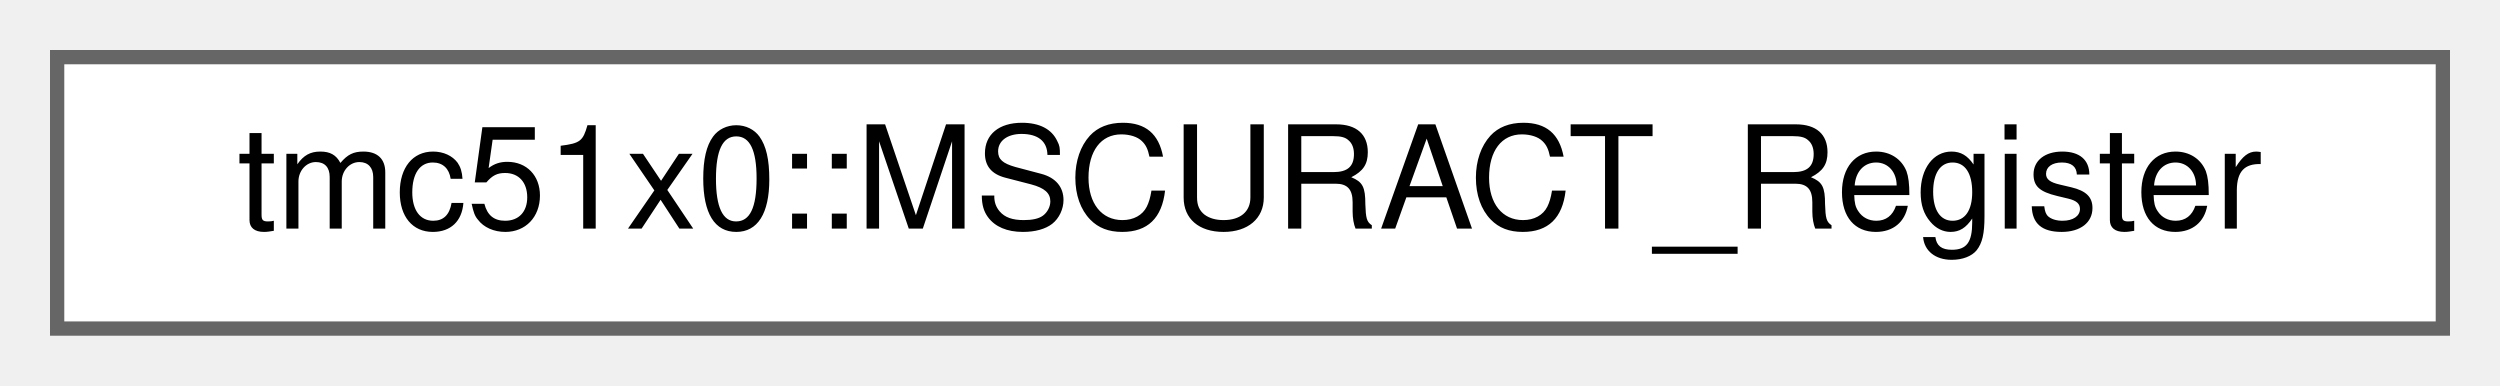
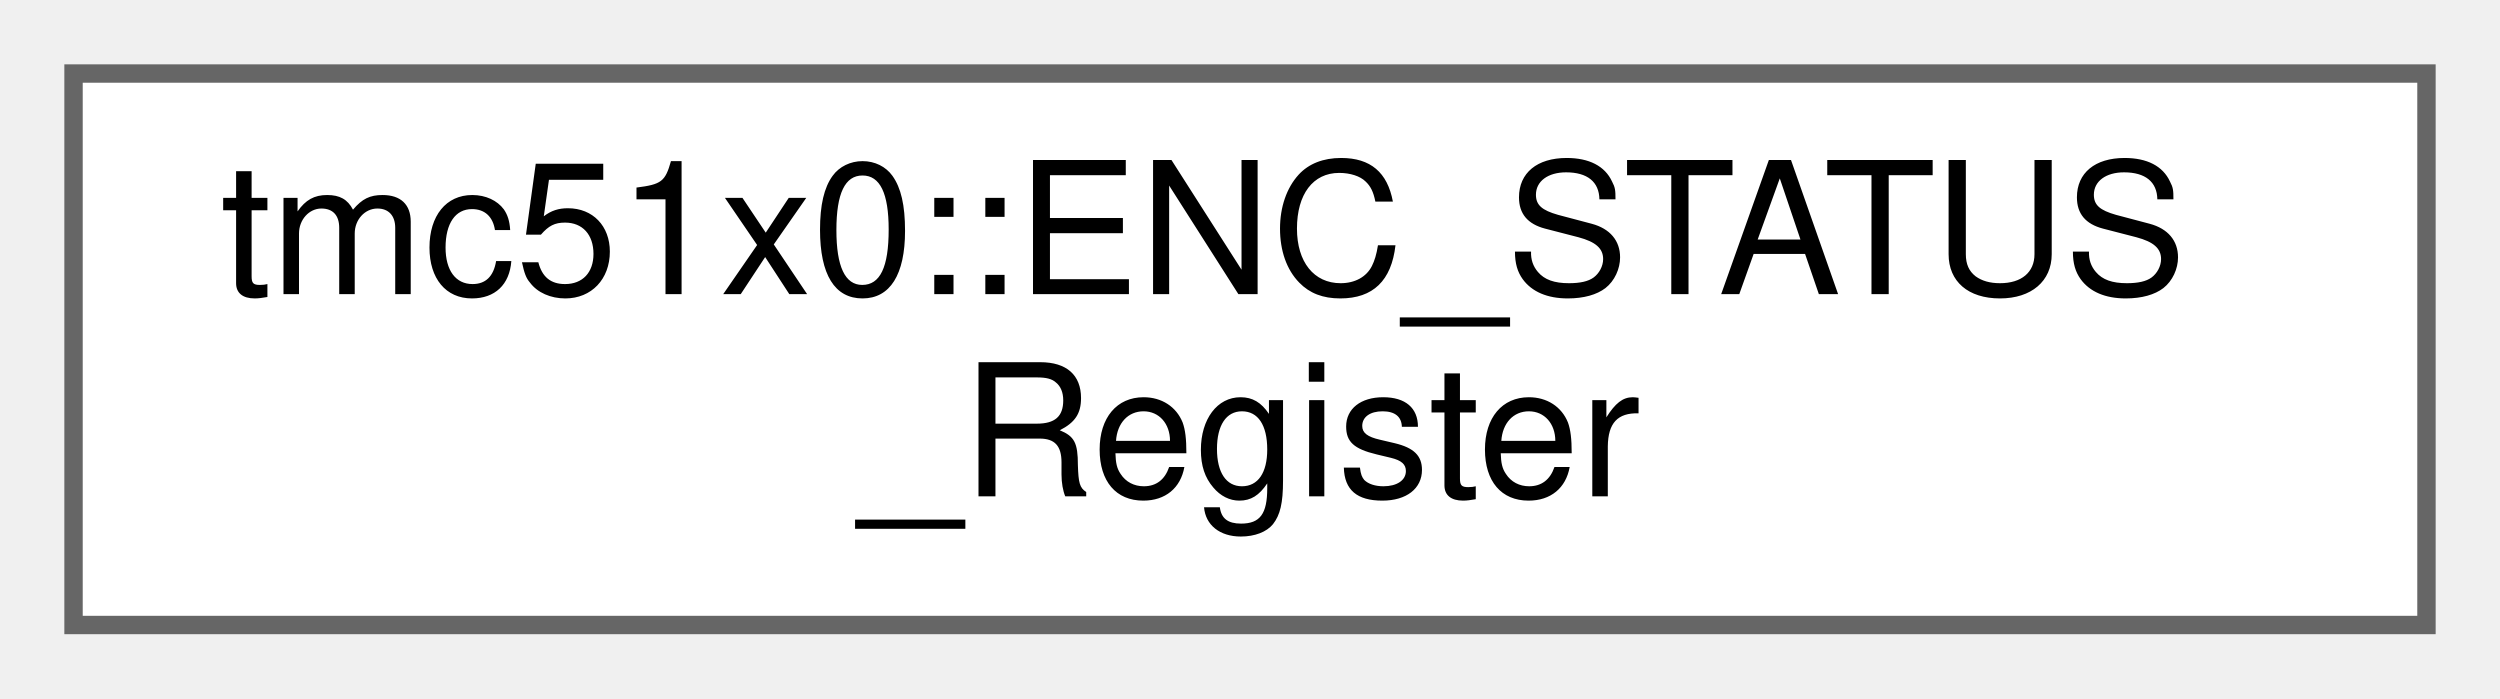
- <svg xmlns="http://www.w3.org/2000/svg" xmlns:xlink="http://www.w3.org/1999/xlink" width="175pt" height="27pt" viewBox="0.00 0.00 175.00 27.00">
-   <g id="graph0" class="graph" transform="scale(1 1) rotate(0) translate(4 23)">
+ <svg xmlns="http://www.w3.org/2000/svg" xmlns:xlink="http://www.w3.org/1999/xlink" width="136pt" height="38pt" viewBox="0.00 0.00 136.00 38.00">
+   <g id="graph0" class="graph" transform="scale(1 1) rotate(0) translate(4 34)">
    <g id="Node000000" class="node">
      <g id="a_Node000000">
-         <a xlink:href="uniontmc51x0_1_1MSCURACT__Register.html" target="_top" xlink:title="Actual microstep current register (MSCURACT)">
-           <polygon fill="white" stroke="#666666" points="167,-19 0,-19 0,0 167,0 167,-19" />
-           <text text-anchor="middle" x="83.5" y="-7" font-family="Helvetica,sans-Serif" font-size="10.00">tmc51x0::MSCURACT_Register</text>
+         <a xlink:href="uniontmc51x0_1_1ENC__STATUS__Register.html" target="_top" xlink:title="Encoder status register (ENC_STATUS)">
+           <polygon fill="white" stroke="#666666" points="128,-30 0,-30 0,0 128,0 128,-30" />
+           <text text-anchor="start" x="8" y="-18" font-family="Helvetica,sans-Serif" font-size="10.00">tmc51x0::ENC_STATUS</text>
+           <text text-anchor="middle" x="64" y="-7" font-family="Helvetica,sans-Serif" font-size="10.00">_Register</text>
        </a>
      </g>
    </g>
  </g>
</svg>
